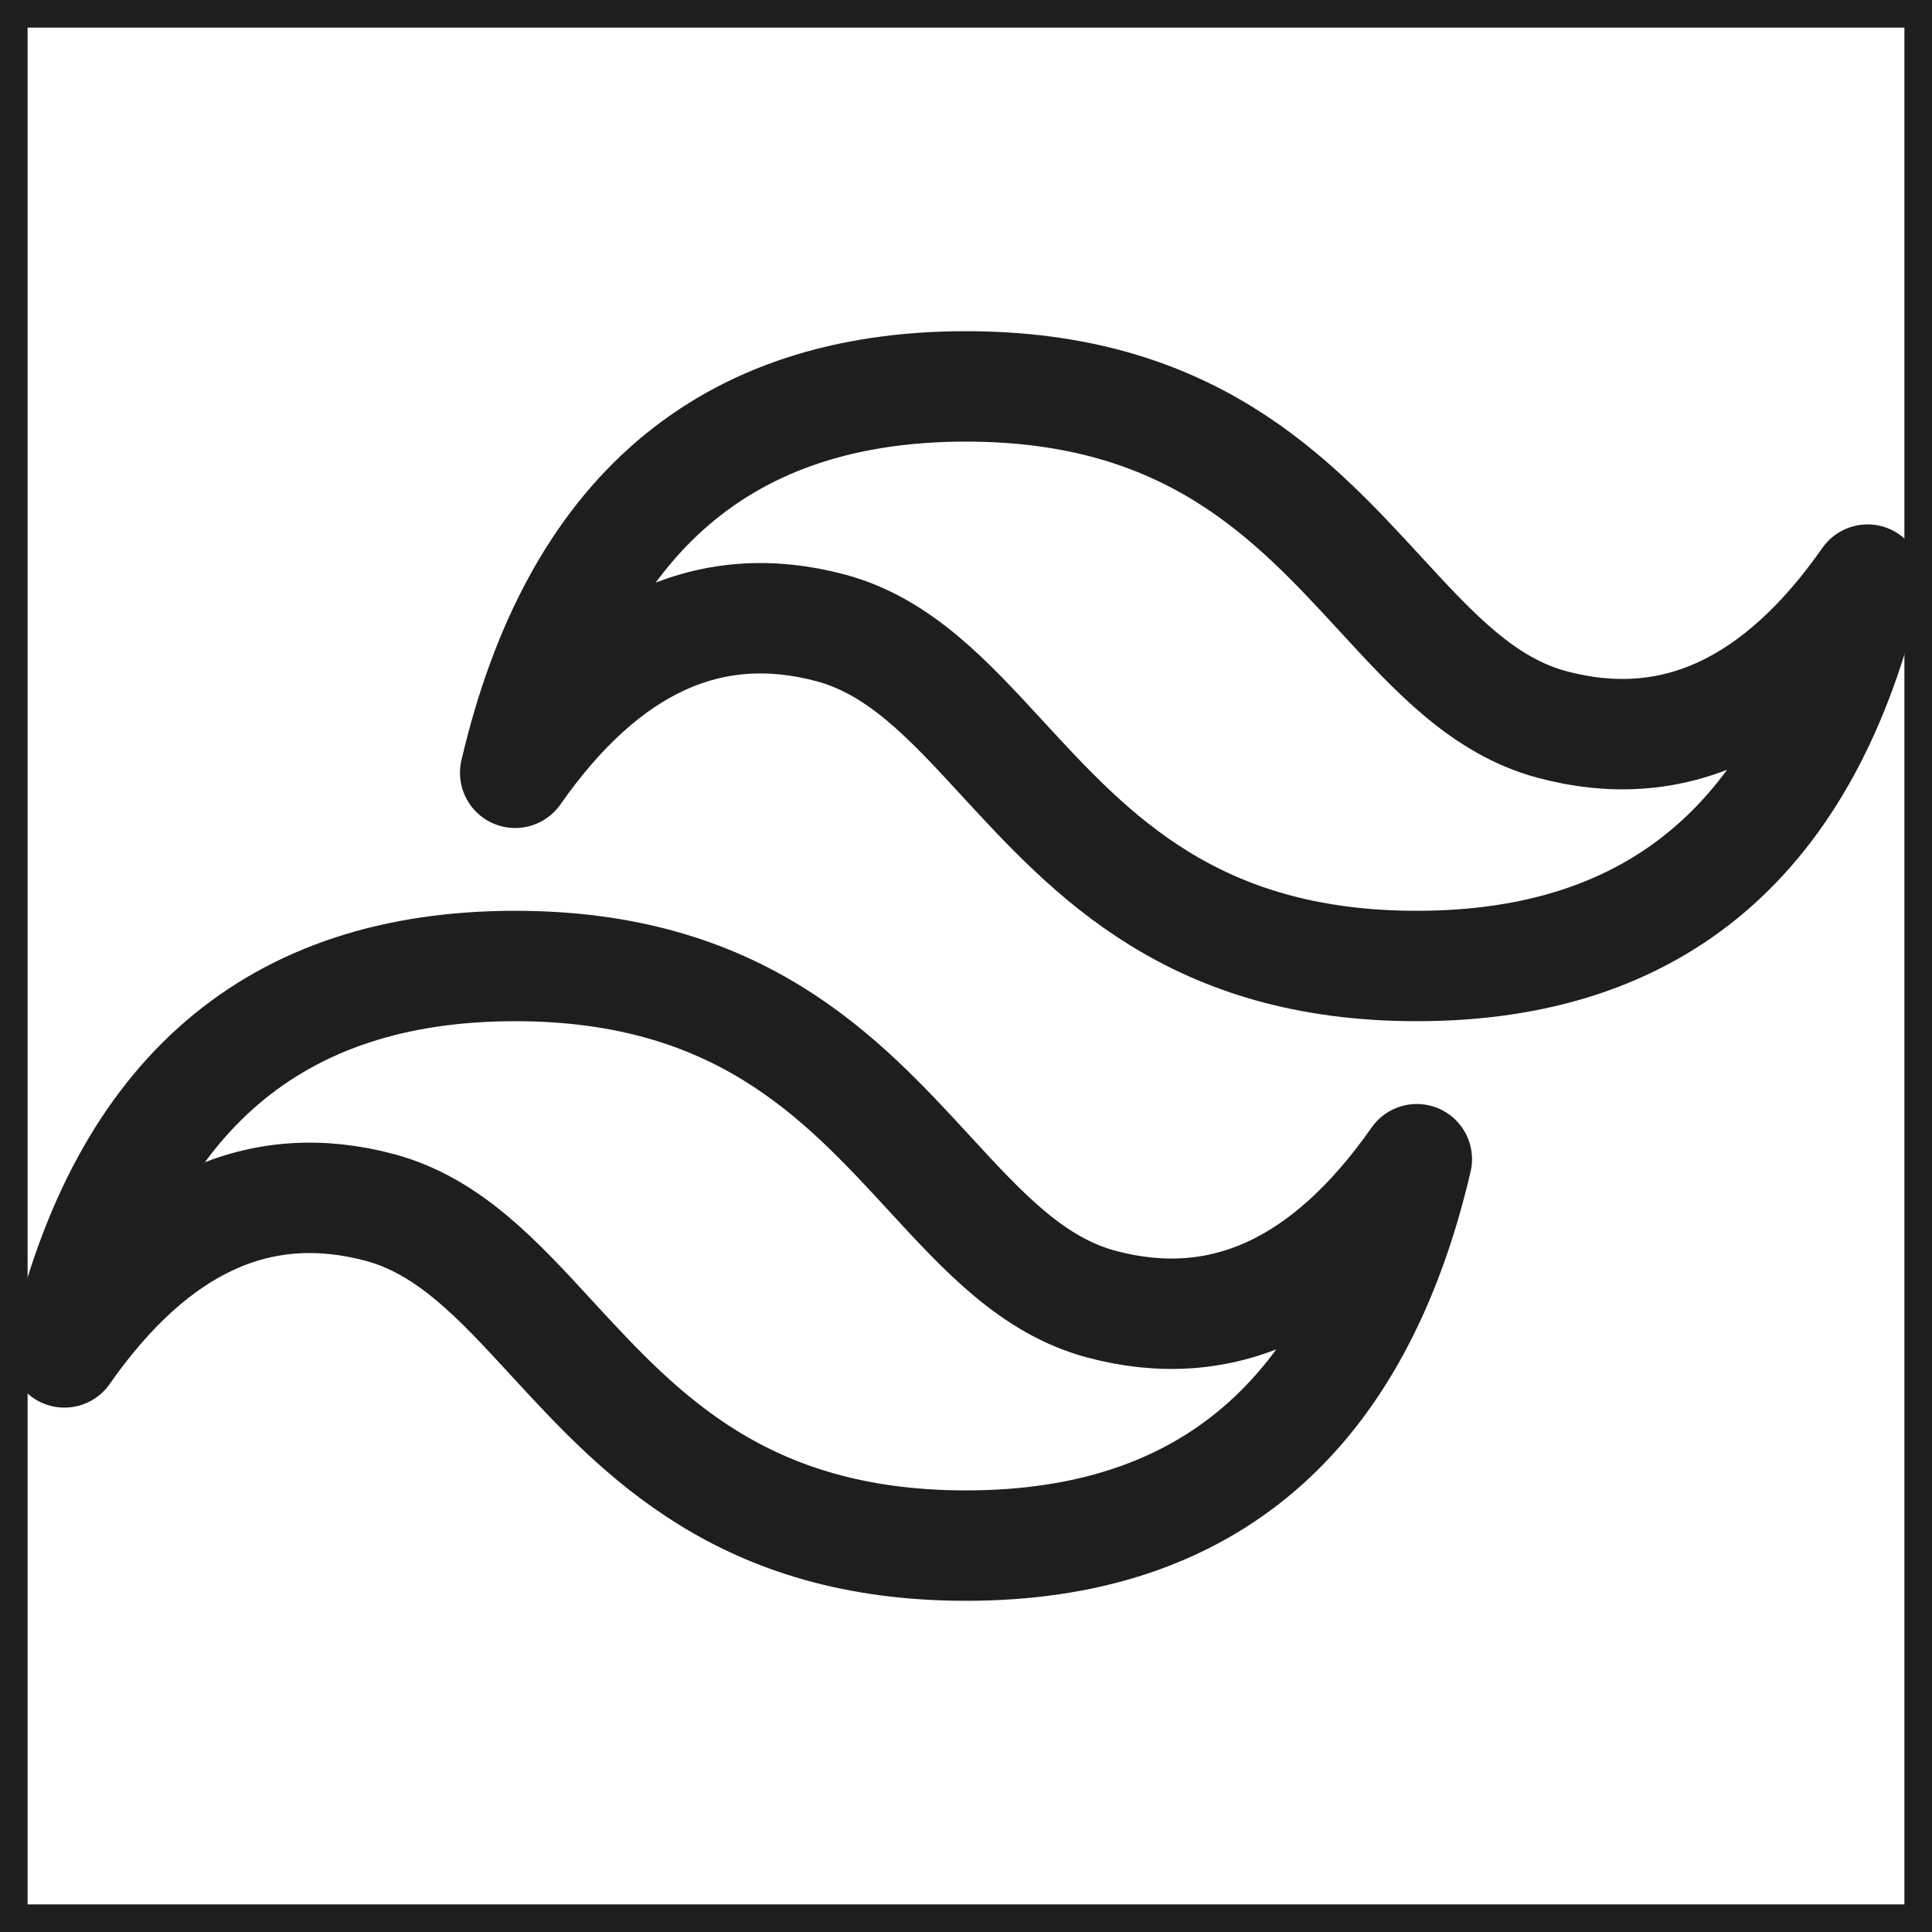
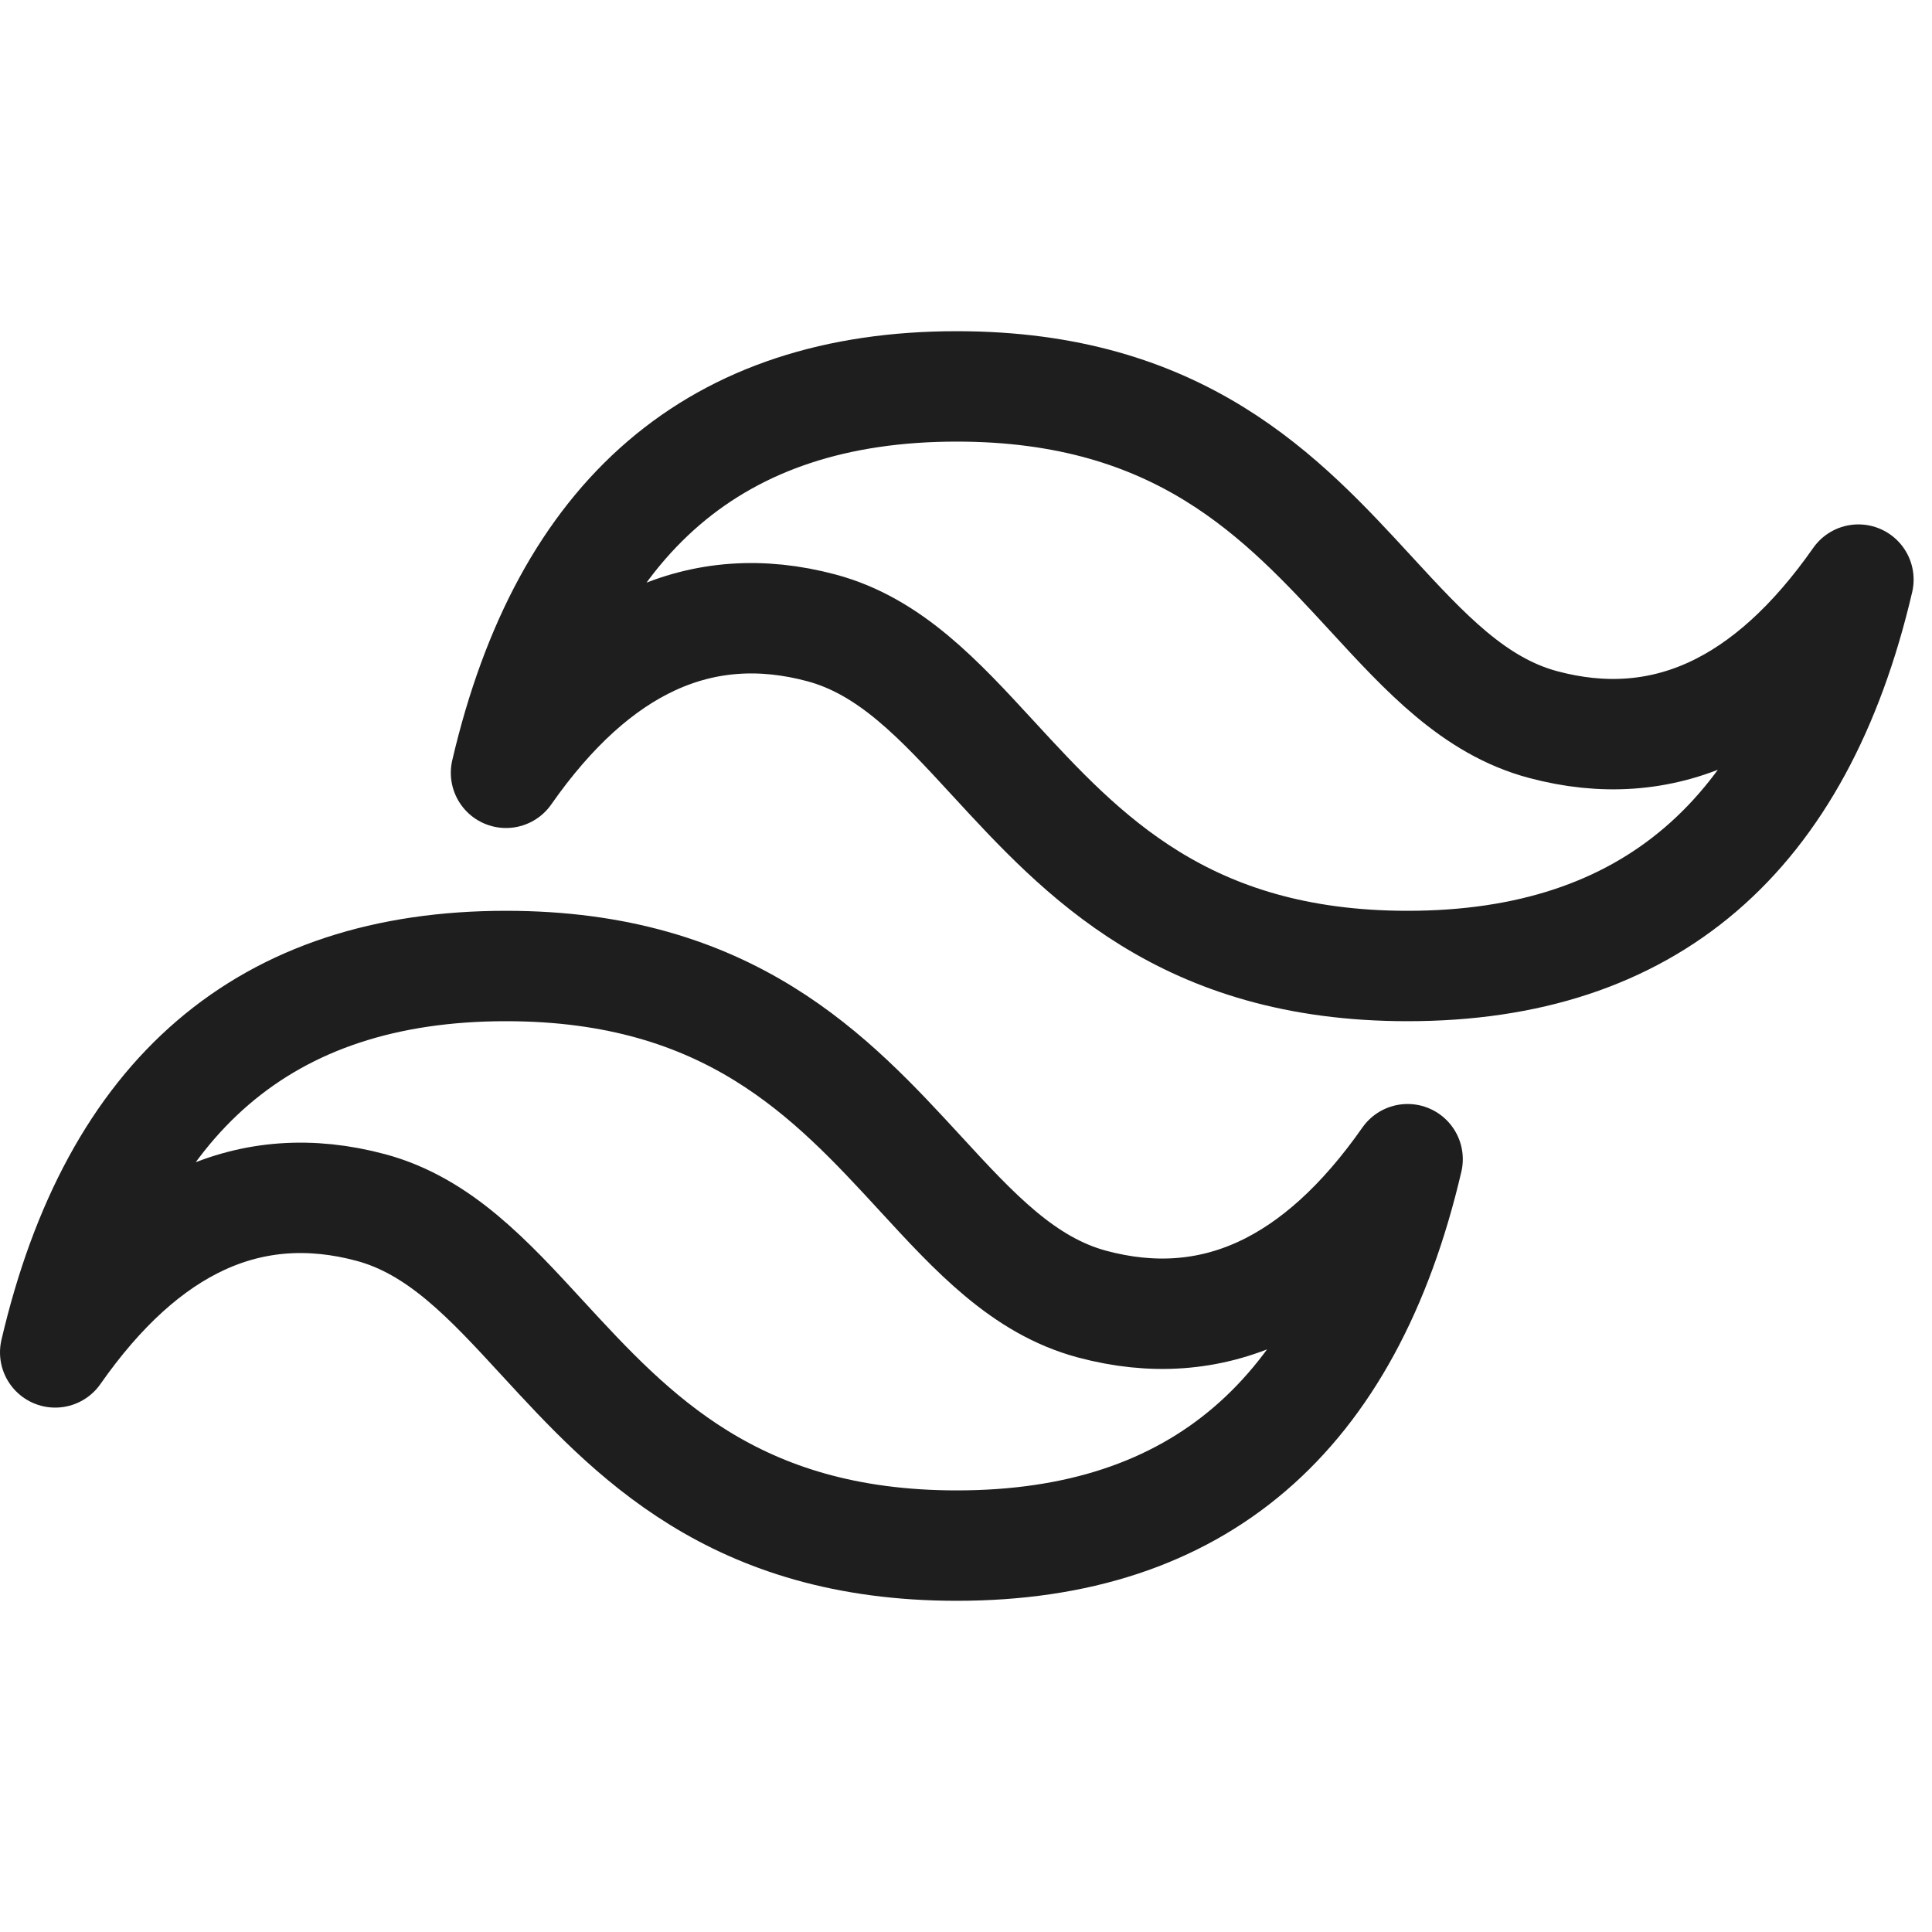
- <svg xmlns="http://www.w3.org/2000/svg" width="35" height="35" viewBox="0 0 35 35" fill="none">
-   <path d="M17.5 7C13.144 7 10.423 9.333 9.333 14C10.967 11.667 12.873 10.792 15.05 11.375C16.294 11.709 17.18 12.675 18.163 13.743C19.766 15.484 21.618 17.5 25.667 17.5C30.023 17.5 32.744 15.167 33.833 10.5C32.2 12.833 30.294 13.708 28.117 13.125C26.873 12.791 25.986 11.825 25.004 10.757C23.401 9.016 21.548 7 17.5 7ZM9.333 17.5C4.977 17.5 2.256 19.833 1.167 24.5C2.8 22.167 4.706 21.292 6.883 21.875C8.127 22.209 9.014 23.175 9.996 24.243C11.599 25.984 13.452 28 17.5 28C21.856 28 24.577 25.667 25.667 21C24.033 23.333 22.127 24.208 19.95 23.625C18.706 23.291 17.82 22.325 16.837 21.257C15.234 19.516 13.382 17.5 9.333 17.5Z" stroke="#1E1E1E" stroke-width="2" stroke-linejoin="round" />
-   <rect width="35" height="35" stroke="#1E1E1E" />
+ <svg xmlns="http://www.w3.org/2000/svg" width="35" height="35" fill="none">
+   <path stroke="#1E1E1E" stroke-linejoin="round" stroke-width="2" d="M17.333 7c-4.356 0-7.077 2.333-8.166 7 1.633-2.333 3.54-3.208 5.716-2.625 1.244.334 2.13 1.3 3.113 2.368 1.603 1.741 3.456 3.757 7.504 3.757 4.356 0 7.077-2.333 8.167-7-1.634 2.333-3.54 3.208-5.717 2.625-1.244-.334-2.13-1.3-3.113-2.368C23.234 9.016 21.382 7 17.333 7ZM9.167 17.5c-4.357 0-7.077 2.333-8.167 7 1.633-2.333 3.54-3.208 5.717-2.625 1.243.334 2.13 1.3 3.112 2.368C11.432 25.984 13.285 28 17.333 28c4.357 0 7.077-2.333 8.167-7-1.633 2.333-3.54 3.208-5.717 2.625-1.243-.334-2.13-1.3-3.112-2.368-1.603-1.741-3.456-3.757-7.504-3.757Z" />
</svg>
